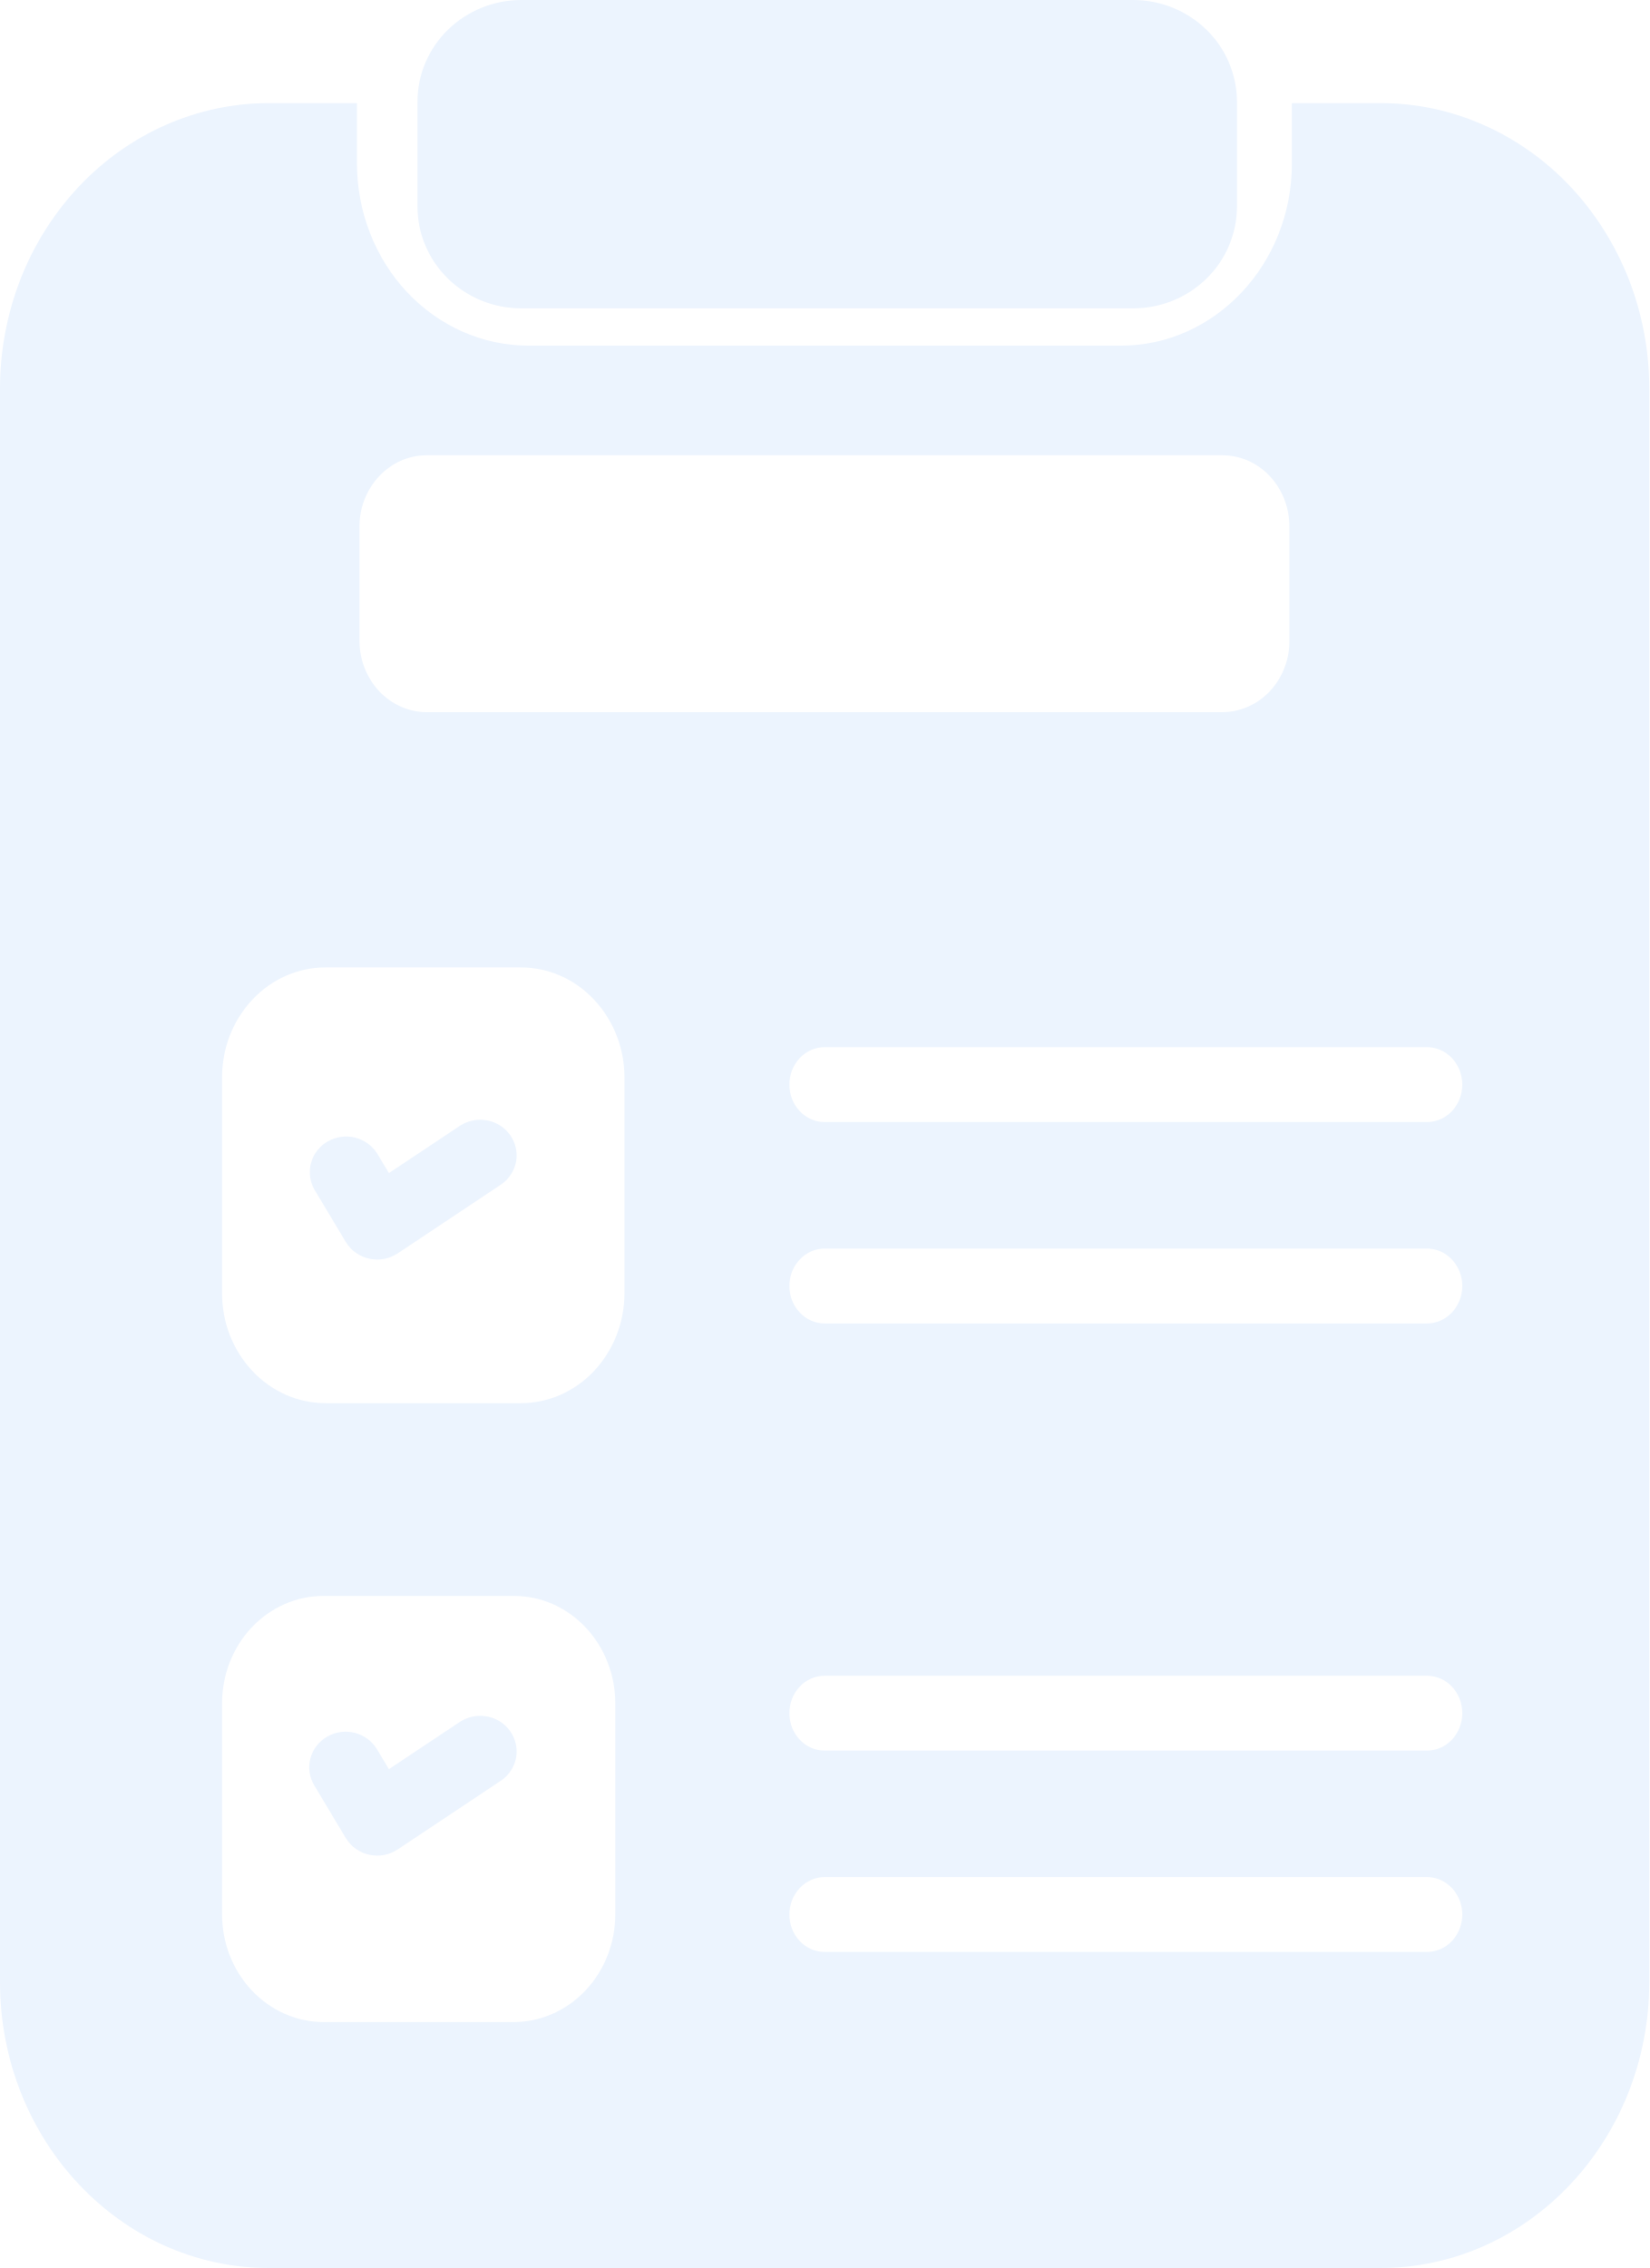
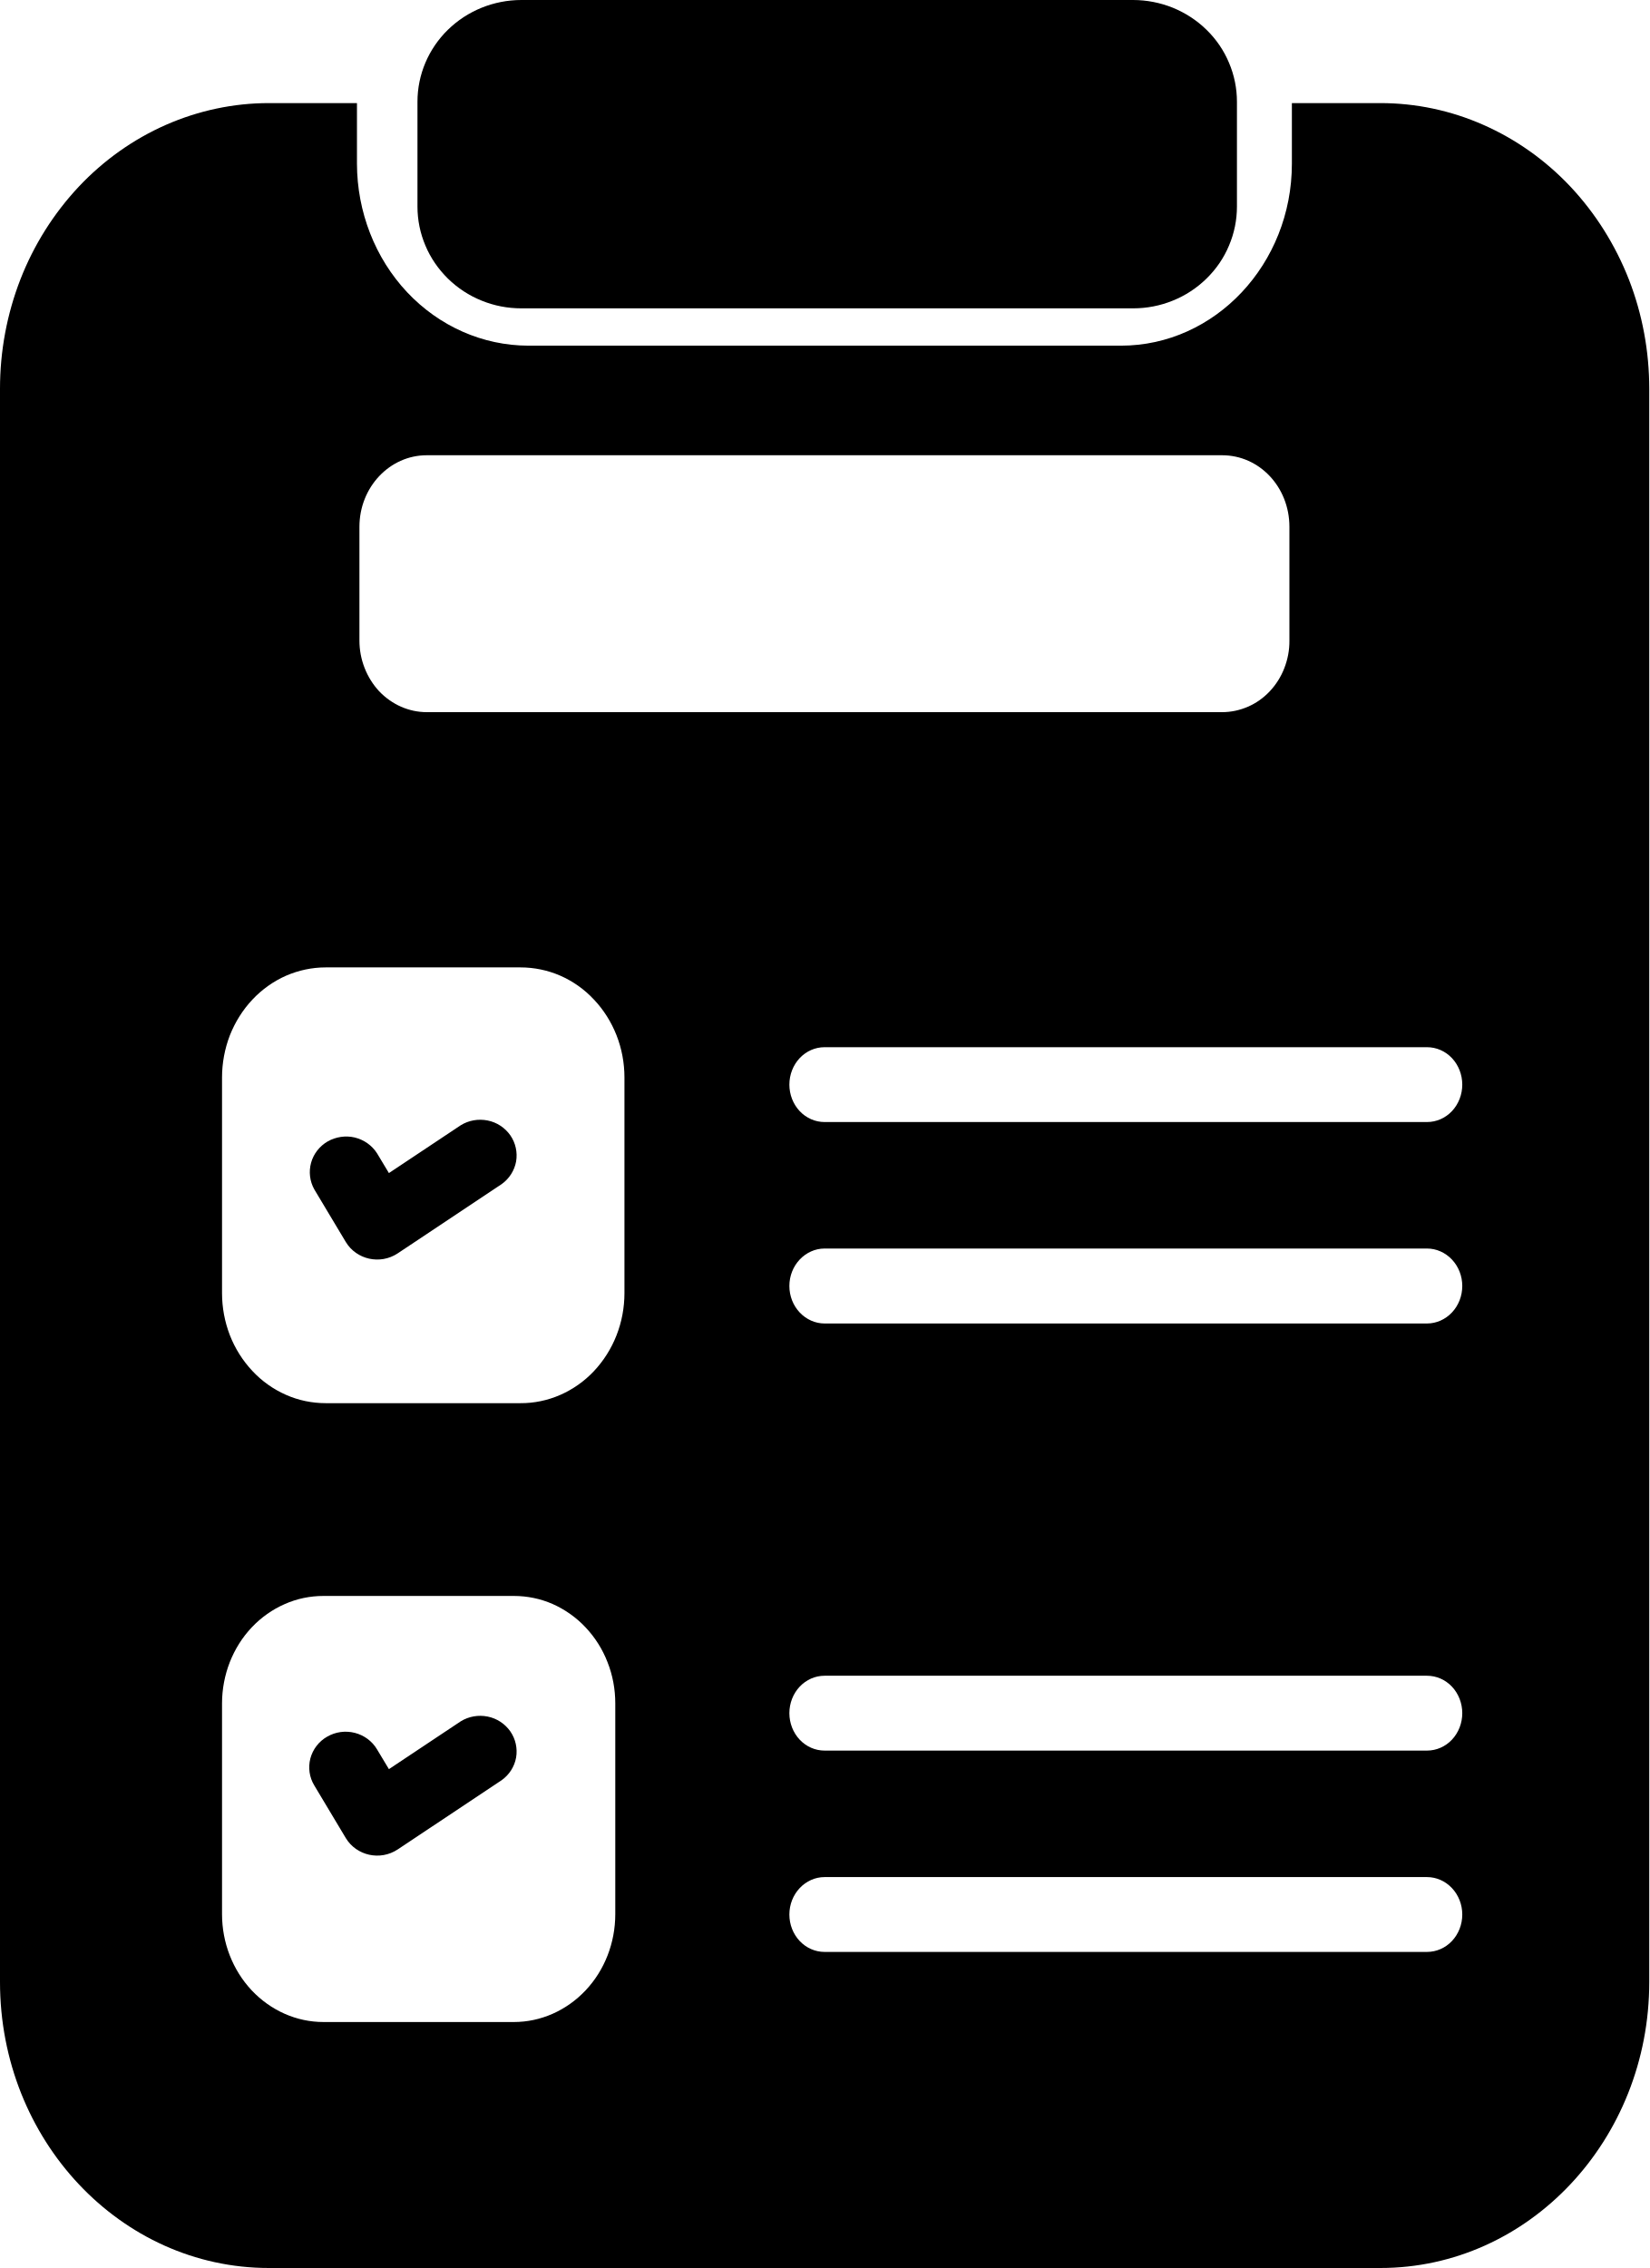
<svg xmlns="http://www.w3.org/2000/svg" width="16" height="22" viewBox="0 0 16 22" fill="none">
-   <path d="M13.391 1H12.533V1.588C12.533 2.561 11.788 3.353 10.875 3.353H5.125C4.684 3.352 4.262 3.166 3.95 2.835C3.639 2.504 3.464 2.055 3.463 1.588V1H2.609C2.266 1 1.927 1.072 1.61 1.211C1.294 1.35 1.006 1.554 0.764 1.811C0.522 2.069 0.329 2.374 0.198 2.71C0.067 3.047 -8.69485e-05 3.407 8.41597e-08 3.771V19.226C8.41597e-08 20.758 1.169 22 2.609 22H13.391C14.831 22 16 20.758 16 19.226V3.771C16 3.407 15.933 3.046 15.802 2.71C15.67 2.374 15.478 2.069 15.236 1.811C14.994 1.554 14.706 1.35 14.39 1.211C14.073 1.071 13.734 1 13.391 1ZM3.487 5.11C3.487 4.725 3.781 4.416 4.14 4.416H11.856C12.219 4.416 12.509 4.725 12.509 5.11V6.214C12.51 6.305 12.493 6.395 12.46 6.48C12.428 6.564 12.379 6.641 12.319 6.705C12.258 6.77 12.186 6.821 12.107 6.855C12.027 6.89 11.942 6.908 11.856 6.908H4.14C4.054 6.908 3.97 6.89 3.89 6.855C3.811 6.82 3.739 6.769 3.678 6.705C3.618 6.64 3.57 6.564 3.537 6.479C3.504 6.395 3.487 6.305 3.487 6.214V5.11ZM5.969 18.568C5.969 18.845 5.866 19.111 5.681 19.307C5.496 19.503 5.246 19.614 4.985 19.614H3.138C2.877 19.614 2.627 19.503 2.442 19.307C2.258 19.111 2.154 18.845 2.154 18.568V16.523C2.154 16.386 2.18 16.25 2.229 16.124C2.279 15.997 2.351 15.882 2.443 15.785C2.534 15.689 2.643 15.612 2.762 15.56C2.881 15.507 3.009 15.481 3.138 15.481H4.985C5.114 15.481 5.242 15.507 5.361 15.559C5.48 15.612 5.589 15.688 5.68 15.785C5.772 15.882 5.845 15.997 5.894 16.124C5.944 16.25 5.969 16.386 5.969 16.523V18.568ZM6.058 12.543C6.058 12.684 6.032 12.823 5.981 12.953C5.93 13.083 5.856 13.2 5.762 13.3C5.669 13.399 5.558 13.477 5.435 13.531C5.313 13.584 5.182 13.612 5.049 13.611H3.159C3.027 13.611 2.896 13.584 2.774 13.53C2.652 13.476 2.541 13.398 2.448 13.298C2.355 13.199 2.281 13.082 2.23 12.952C2.18 12.822 2.154 12.684 2.154 12.543V10.452C2.154 10.312 2.18 10.173 2.23 10.043C2.281 9.914 2.355 9.796 2.448 9.697C2.541 9.598 2.652 9.519 2.774 9.465C2.896 9.412 3.027 9.384 3.159 9.384H5.049C5.182 9.384 5.313 9.411 5.435 9.464C5.558 9.518 5.669 9.596 5.762 9.696C5.856 9.795 5.93 9.913 5.981 10.042C6.032 10.172 6.058 10.311 6.058 10.452V12.543ZM13.844 18.934H7.999C7.909 18.934 7.822 18.896 7.758 18.828C7.694 18.76 7.658 18.668 7.658 18.571C7.658 18.475 7.694 18.383 7.758 18.315C7.822 18.247 7.909 18.208 7.999 18.208H13.844C13.935 18.208 14.022 18.247 14.086 18.315C14.15 18.383 14.186 18.475 14.186 18.571C14.186 18.668 14.15 18.76 14.086 18.828C14.022 18.896 13.935 18.934 13.844 18.934ZM13.844 16.981H7.999C7.909 16.981 7.822 16.943 7.758 16.875C7.694 16.807 7.658 16.714 7.658 16.618C7.658 16.522 7.694 16.429 7.758 16.361C7.822 16.293 7.909 16.255 7.999 16.255H13.844C13.935 16.255 14.022 16.293 14.086 16.361C14.15 16.429 14.186 16.522 14.186 16.618C14.186 16.714 14.15 16.807 14.086 16.875C14.022 16.943 13.935 16.981 13.844 16.981ZM13.844 12.838H7.999C7.909 12.838 7.822 12.799 7.758 12.731C7.694 12.663 7.658 12.571 7.658 12.474C7.658 12.378 7.694 12.286 7.758 12.218C7.822 12.15 7.909 12.111 7.999 12.111H13.844C13.935 12.111 14.022 12.15 14.086 12.218C14.15 12.286 14.186 12.378 14.186 12.474C14.186 12.571 14.15 12.663 14.086 12.731C14.022 12.799 13.935 12.838 13.844 12.838ZM13.844 10.884H7.999C7.909 10.884 7.822 10.846 7.758 10.778C7.694 10.71 7.658 10.617 7.658 10.521C7.658 10.425 7.694 10.332 7.758 10.264C7.822 10.196 7.909 10.158 7.999 10.158H13.844C13.935 10.158 14.022 10.196 14.086 10.264C14.15 10.332 14.186 10.425 14.186 10.521C14.186 10.617 14.15 10.71 14.086 10.778C14.022 10.846 13.935 10.884 13.844 10.884Z" fill="#ECF4FE" />
-   <path d="M5.058 2.991H10.992C11.125 2.991 11.256 2.966 11.378 2.916C11.5 2.867 11.611 2.794 11.705 2.702C11.799 2.61 11.873 2.502 11.923 2.382C11.974 2.262 12 2.134 12 2.004V0.987C12 0.857 11.974 0.729 11.923 0.609C11.873 0.489 11.799 0.381 11.705 0.289C11.611 0.197 11.5 0.125 11.378 0.075C11.256 0.026 11.125 0 10.992 0H5.058C4.791 0 4.534 0.104 4.345 0.289C4.156 0.474 4.05 0.725 4.05 0.987V2.004C4.05 2.134 4.076 2.262 4.127 2.382C4.177 2.502 4.252 2.61 4.345 2.702C4.439 2.794 4.55 2.867 4.672 2.916C4.794 2.966 4.925 2.991 5.058 2.991ZM4.47 10.915L3.773 11.379L3.657 11.186C3.608 11.11 3.531 11.056 3.442 11.034C3.353 11.013 3.259 11.027 3.179 11.072C3.1 11.118 3.042 11.192 3.018 11.279C2.994 11.366 3.005 11.458 3.049 11.537L3.355 12.048C3.458 12.218 3.687 12.271 3.858 12.158L4.867 11.486C4.941 11.433 4.991 11.354 5.007 11.266C5.022 11.178 5.002 11.087 4.951 11.013C4.899 10.939 4.821 10.887 4.731 10.869C4.641 10.851 4.548 10.867 4.47 10.915ZM4.47 16.697L3.773 17.161L3.657 16.968C3.61 16.889 3.532 16.832 3.442 16.809C3.351 16.786 3.255 16.799 3.174 16.846C3.093 16.892 3.035 16.968 3.011 17.057C2.988 17.146 3.001 17.24 3.049 17.319L3.355 17.83C3.458 18 3.687 18.053 3.858 17.94L4.867 17.268C4.941 17.215 4.991 17.137 5.007 17.048C5.022 16.96 5.002 16.869 4.951 16.795C4.899 16.721 4.821 16.669 4.731 16.651C4.641 16.633 4.548 16.649 4.47 16.697Z" fill="#ECF4FE" />
+   <path d="M13.391 1H12.533V1.588C12.533 2.561 11.788 3.353 10.875 3.353H5.125C4.684 3.352 4.262 3.166 3.95 2.835C3.639 2.504 3.464 2.055 3.463 1.588V1H2.609C2.266 1 1.927 1.072 1.61 1.211C1.294 1.35 1.006 1.554 0.764 1.811C0.522 2.069 0.329 2.374 0.198 2.71C0.067 3.047 -8.69485e-05 3.407 8.41597e-08 3.771V19.226C8.41597e-08 20.758 1.169 22 2.609 22H13.391C14.831 22 16 20.758 16 19.226V3.771C16 3.407 15.933 3.046 15.802 2.71C15.67 2.374 15.478 2.069 15.236 1.811C14.994 1.554 14.706 1.35 14.39 1.211C14.073 1.071 13.734 1 13.391 1ZM3.487 5.11C3.487 4.725 3.781 4.416 4.14 4.416H11.856C12.219 4.416 12.509 4.725 12.509 5.11V6.214C12.51 6.305 12.493 6.395 12.46 6.48C12.428 6.564 12.379 6.641 12.319 6.705C12.258 6.77 12.186 6.821 12.107 6.855C12.027 6.89 11.942 6.908 11.856 6.908H4.14C4.054 6.908 3.97 6.89 3.89 6.855C3.811 6.82 3.739 6.769 3.678 6.705C3.618 6.64 3.57 6.564 3.537 6.479C3.504 6.395 3.487 6.305 3.487 6.214V5.11ZM5.969 18.568C5.969 18.845 5.866 19.111 5.681 19.307C5.496 19.503 5.246 19.614 4.985 19.614H3.138C2.877 19.614 2.627 19.503 2.442 19.307C2.258 19.111 2.154 18.845 2.154 18.568V16.523C2.154 16.386 2.18 16.25 2.229 16.124C2.279 15.997 2.351 15.882 2.443 15.785C2.534 15.689 2.643 15.612 2.762 15.56C2.881 15.507 3.009 15.481 3.138 15.481H4.985C5.114 15.481 5.242 15.507 5.361 15.559C5.48 15.612 5.589 15.688 5.68 15.785C5.772 15.882 5.845 15.997 5.894 16.124C5.944 16.25 5.969 16.386 5.969 16.523V18.568ZM6.058 12.543C6.058 12.684 6.032 12.823 5.981 12.953C5.93 13.083 5.856 13.2 5.762 13.3C5.669 13.399 5.558 13.477 5.435 13.531C5.313 13.584 5.182 13.612 5.049 13.611H3.159C3.027 13.611 2.896 13.584 2.774 13.53C2.652 13.476 2.541 13.398 2.448 13.298C2.355 13.199 2.281 13.082 2.23 12.952C2.18 12.822 2.154 12.684 2.154 12.543V10.452C2.154 10.312 2.18 10.173 2.23 10.043C2.281 9.914 2.355 9.796 2.448 9.697C2.541 9.598 2.652 9.519 2.774 9.465C2.896 9.412 3.027 9.384 3.159 9.384H5.049C5.182 9.384 5.313 9.411 5.435 9.464C5.558 9.518 5.669 9.596 5.762 9.696C5.856 9.795 5.93 9.913 5.981 10.042C6.032 10.172 6.058 10.311 6.058 10.452V12.543ZM13.844 18.934H7.999C7.909 18.934 7.822 18.896 7.758 18.828C7.694 18.76 7.658 18.668 7.658 18.571C7.658 18.475 7.694 18.383 7.758 18.315C7.822 18.247 7.909 18.208 7.999 18.208H13.844C13.935 18.208 14.022 18.247 14.086 18.315C14.15 18.383 14.186 18.475 14.186 18.571C14.186 18.668 14.15 18.76 14.086 18.828C14.022 18.896 13.935 18.934 13.844 18.934ZM13.844 16.981H7.999C7.909 16.981 7.822 16.943 7.758 16.875C7.694 16.807 7.658 16.714 7.658 16.618C7.658 16.522 7.694 16.429 7.758 16.361C7.822 16.293 7.909 16.255 7.999 16.255H13.844C13.935 16.255 14.022 16.293 14.086 16.361C14.15 16.429 14.186 16.522 14.186 16.618C14.186 16.714 14.15 16.807 14.086 16.875C14.022 16.943 13.935 16.981 13.844 16.981ZM13.844 12.838H7.999C7.909 12.838 7.822 12.799 7.758 12.731C7.694 12.663 7.658 12.571 7.658 12.474C7.658 12.378 7.694 12.286 7.758 12.218C7.822 12.15 7.909 12.111 7.999 12.111H13.844C13.935 12.111 14.022 12.15 14.086 12.218C14.15 12.286 14.186 12.378 14.186 12.474C14.186 12.571 14.15 12.663 14.086 12.731C14.022 12.799 13.935 12.838 13.844 12.838ZM13.844 10.884H7.999C7.909 10.884 7.822 10.846 7.758 10.778C7.694 10.71 7.658 10.617 7.658 10.521C7.658 10.425 7.694 10.332 7.758 10.264C7.822 10.196 7.909 10.158 7.999 10.158H13.844C13.935 10.158 14.022 10.196 14.086 10.264C14.15 10.332 14.186 10.425 14.186 10.521C14.186 10.617 14.15 10.71 14.086 10.778C14.022 10.846 13.935 10.884 13.844 10.884Z" fill="currentColor" />
+   <path d="M5.058 2.991H10.992C11.125 2.991 11.256 2.966 11.378 2.916C11.5 2.867 11.611 2.794 11.705 2.702C11.799 2.61 11.873 2.502 11.923 2.382C11.974 2.262 12 2.134 12 2.004V0.987C12 0.857 11.974 0.729 11.923 0.609C11.873 0.489 11.799 0.381 11.705 0.289C11.611 0.197 11.5 0.125 11.378 0.075C11.256 0.026 11.125 0 10.992 0H5.058C4.791 0 4.534 0.104 4.345 0.289C4.156 0.474 4.05 0.725 4.05 0.987V2.004C4.05 2.134 4.076 2.262 4.127 2.382C4.177 2.502 4.252 2.61 4.345 2.702C4.439 2.794 4.55 2.867 4.672 2.916C4.794 2.966 4.925 2.991 5.058 2.991ZM4.47 10.915L3.773 11.379L3.657 11.186C3.608 11.11 3.531 11.056 3.442 11.034C3.353 11.013 3.259 11.027 3.179 11.072C3.1 11.118 3.042 11.192 3.018 11.279C2.994 11.366 3.005 11.458 3.049 11.537L3.355 12.048C3.458 12.218 3.687 12.271 3.858 12.158L4.867 11.486C4.941 11.433 4.991 11.354 5.007 11.266C5.022 11.178 5.002 11.087 4.951 11.013C4.899 10.939 4.821 10.887 4.731 10.869C4.641 10.851 4.548 10.867 4.47 10.915ZM4.47 16.697L3.773 17.161L3.657 16.968C3.61 16.889 3.532 16.832 3.442 16.809C3.351 16.786 3.255 16.799 3.174 16.846C3.093 16.892 3.035 16.968 3.011 17.057C2.988 17.146 3.001 17.24 3.049 17.319L3.355 17.83C3.458 18 3.687 18.053 3.858 17.94L4.867 17.268C4.941 17.215 4.991 17.137 5.007 17.048C5.022 16.96 5.002 16.869 4.951 16.795C4.899 16.721 4.821 16.669 4.731 16.651C4.641 16.633 4.548 16.649 4.47 16.697Z" fill="currentColor" />
</svg>
